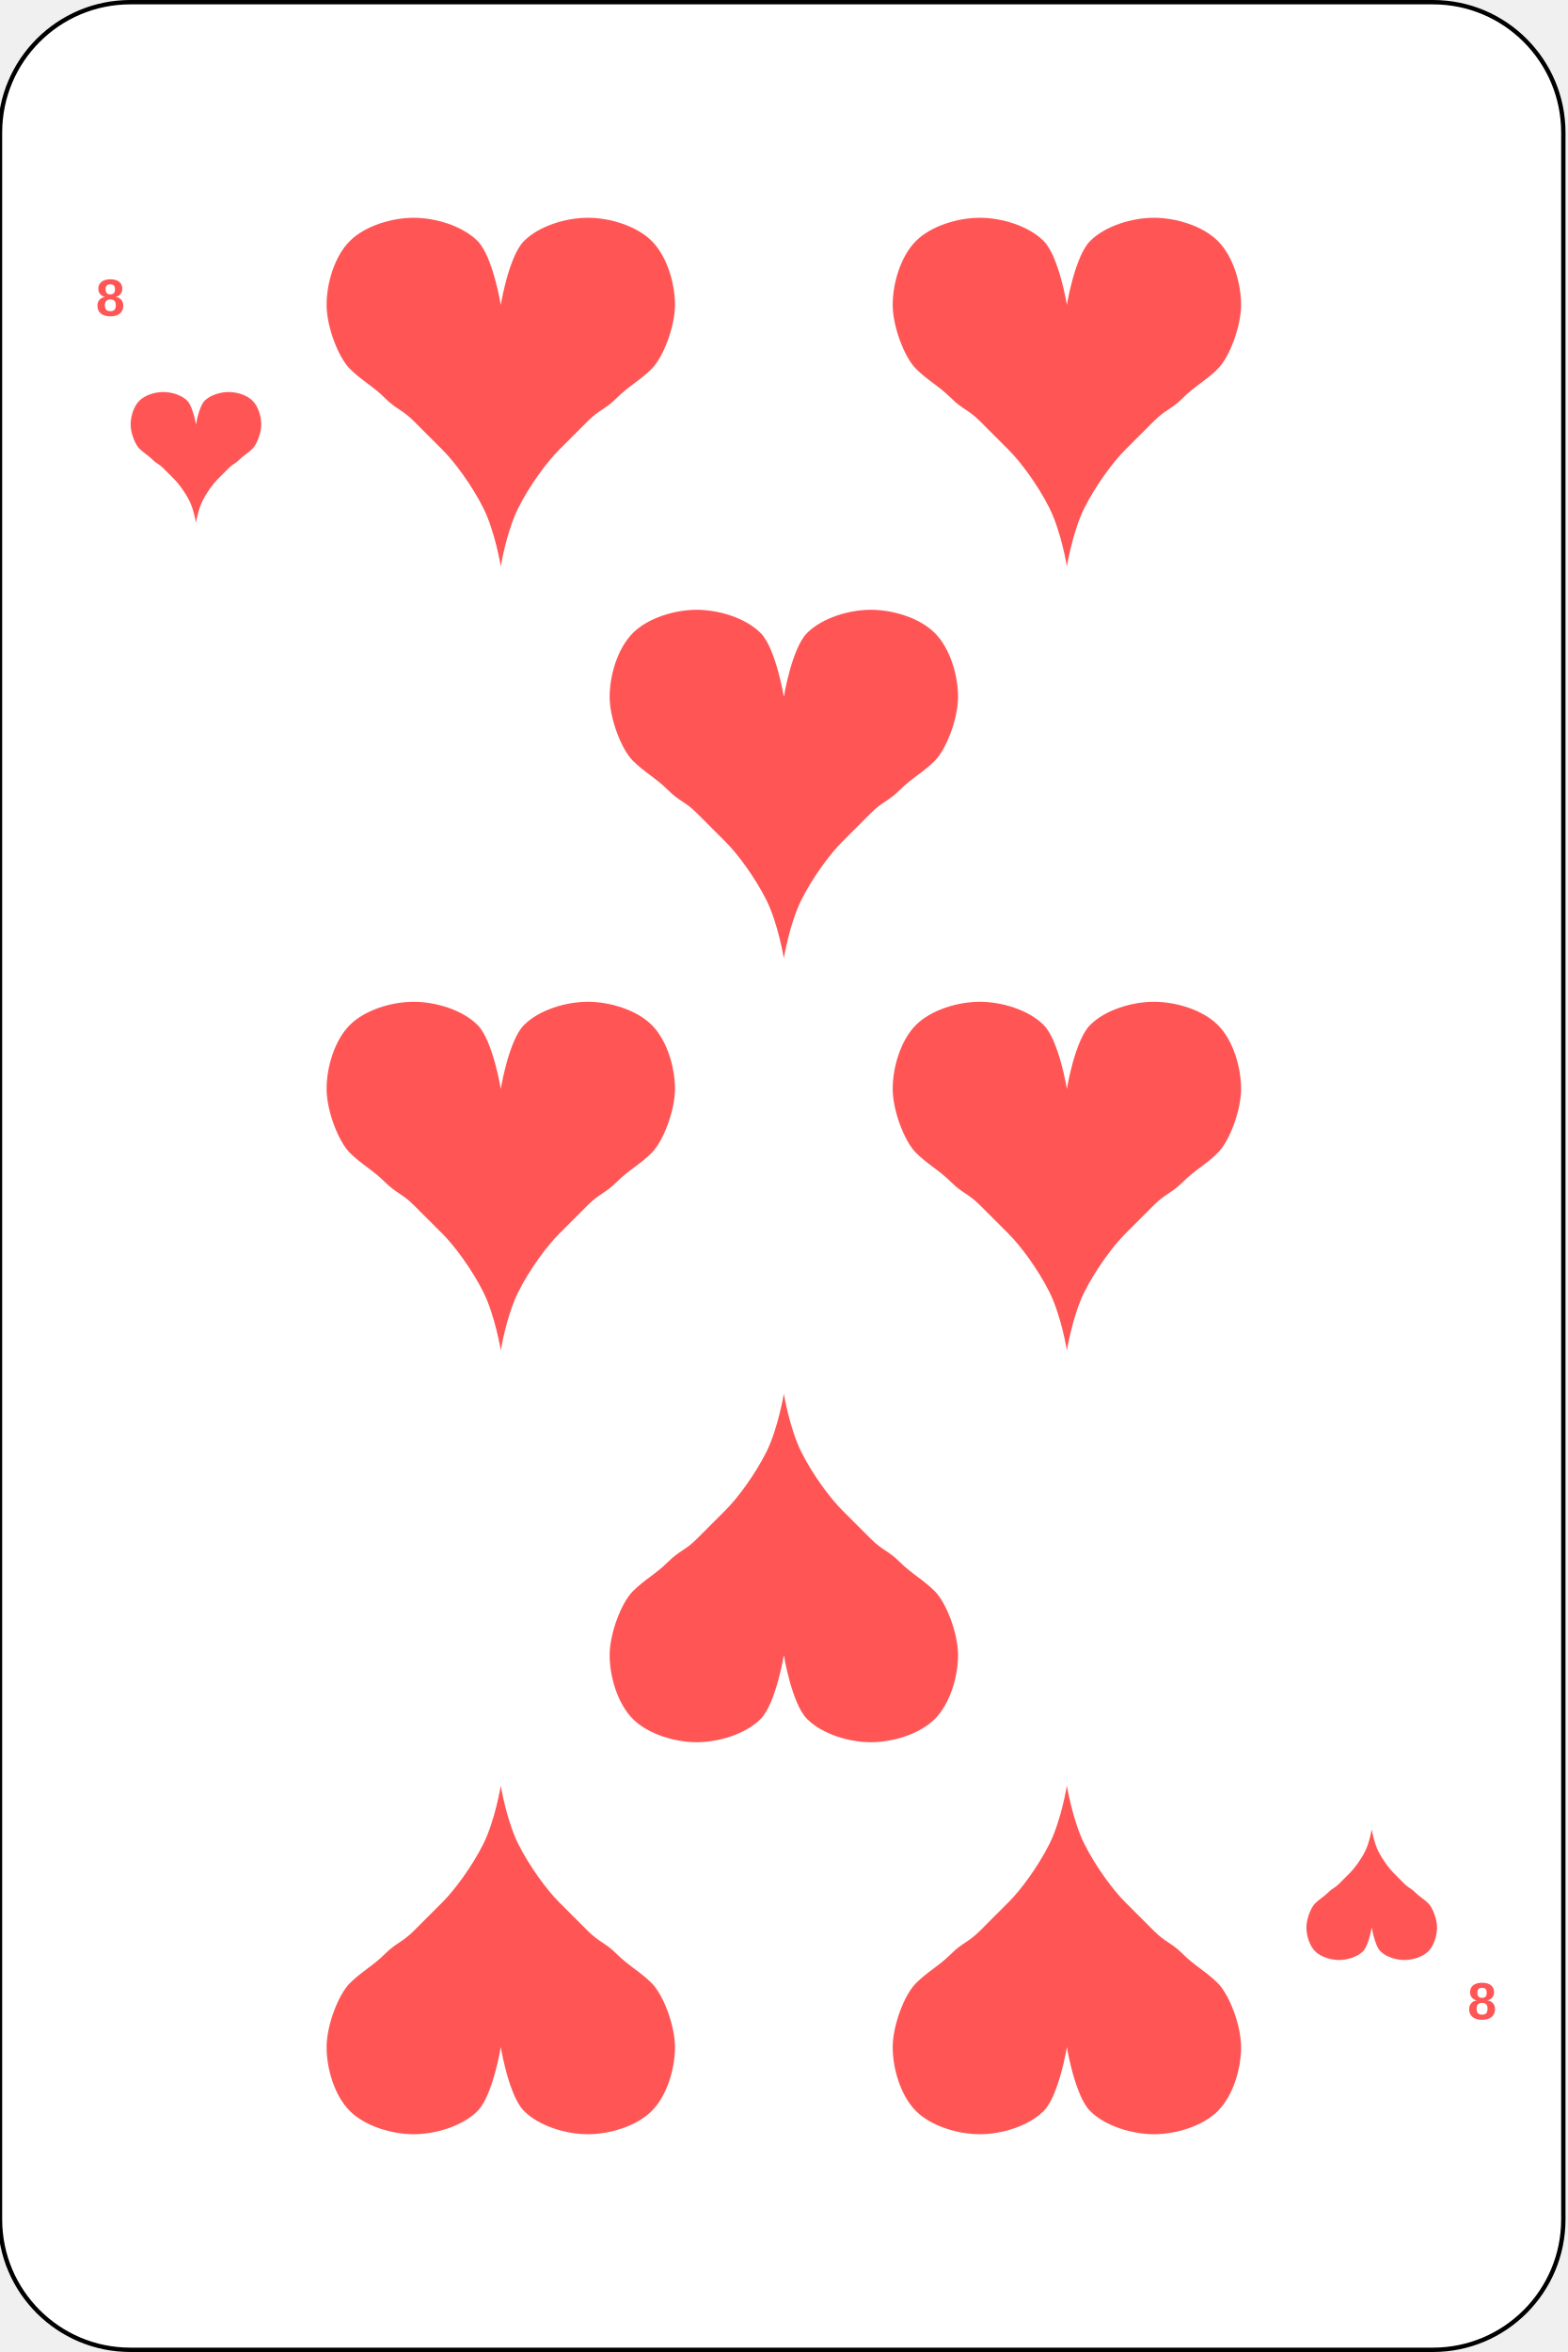
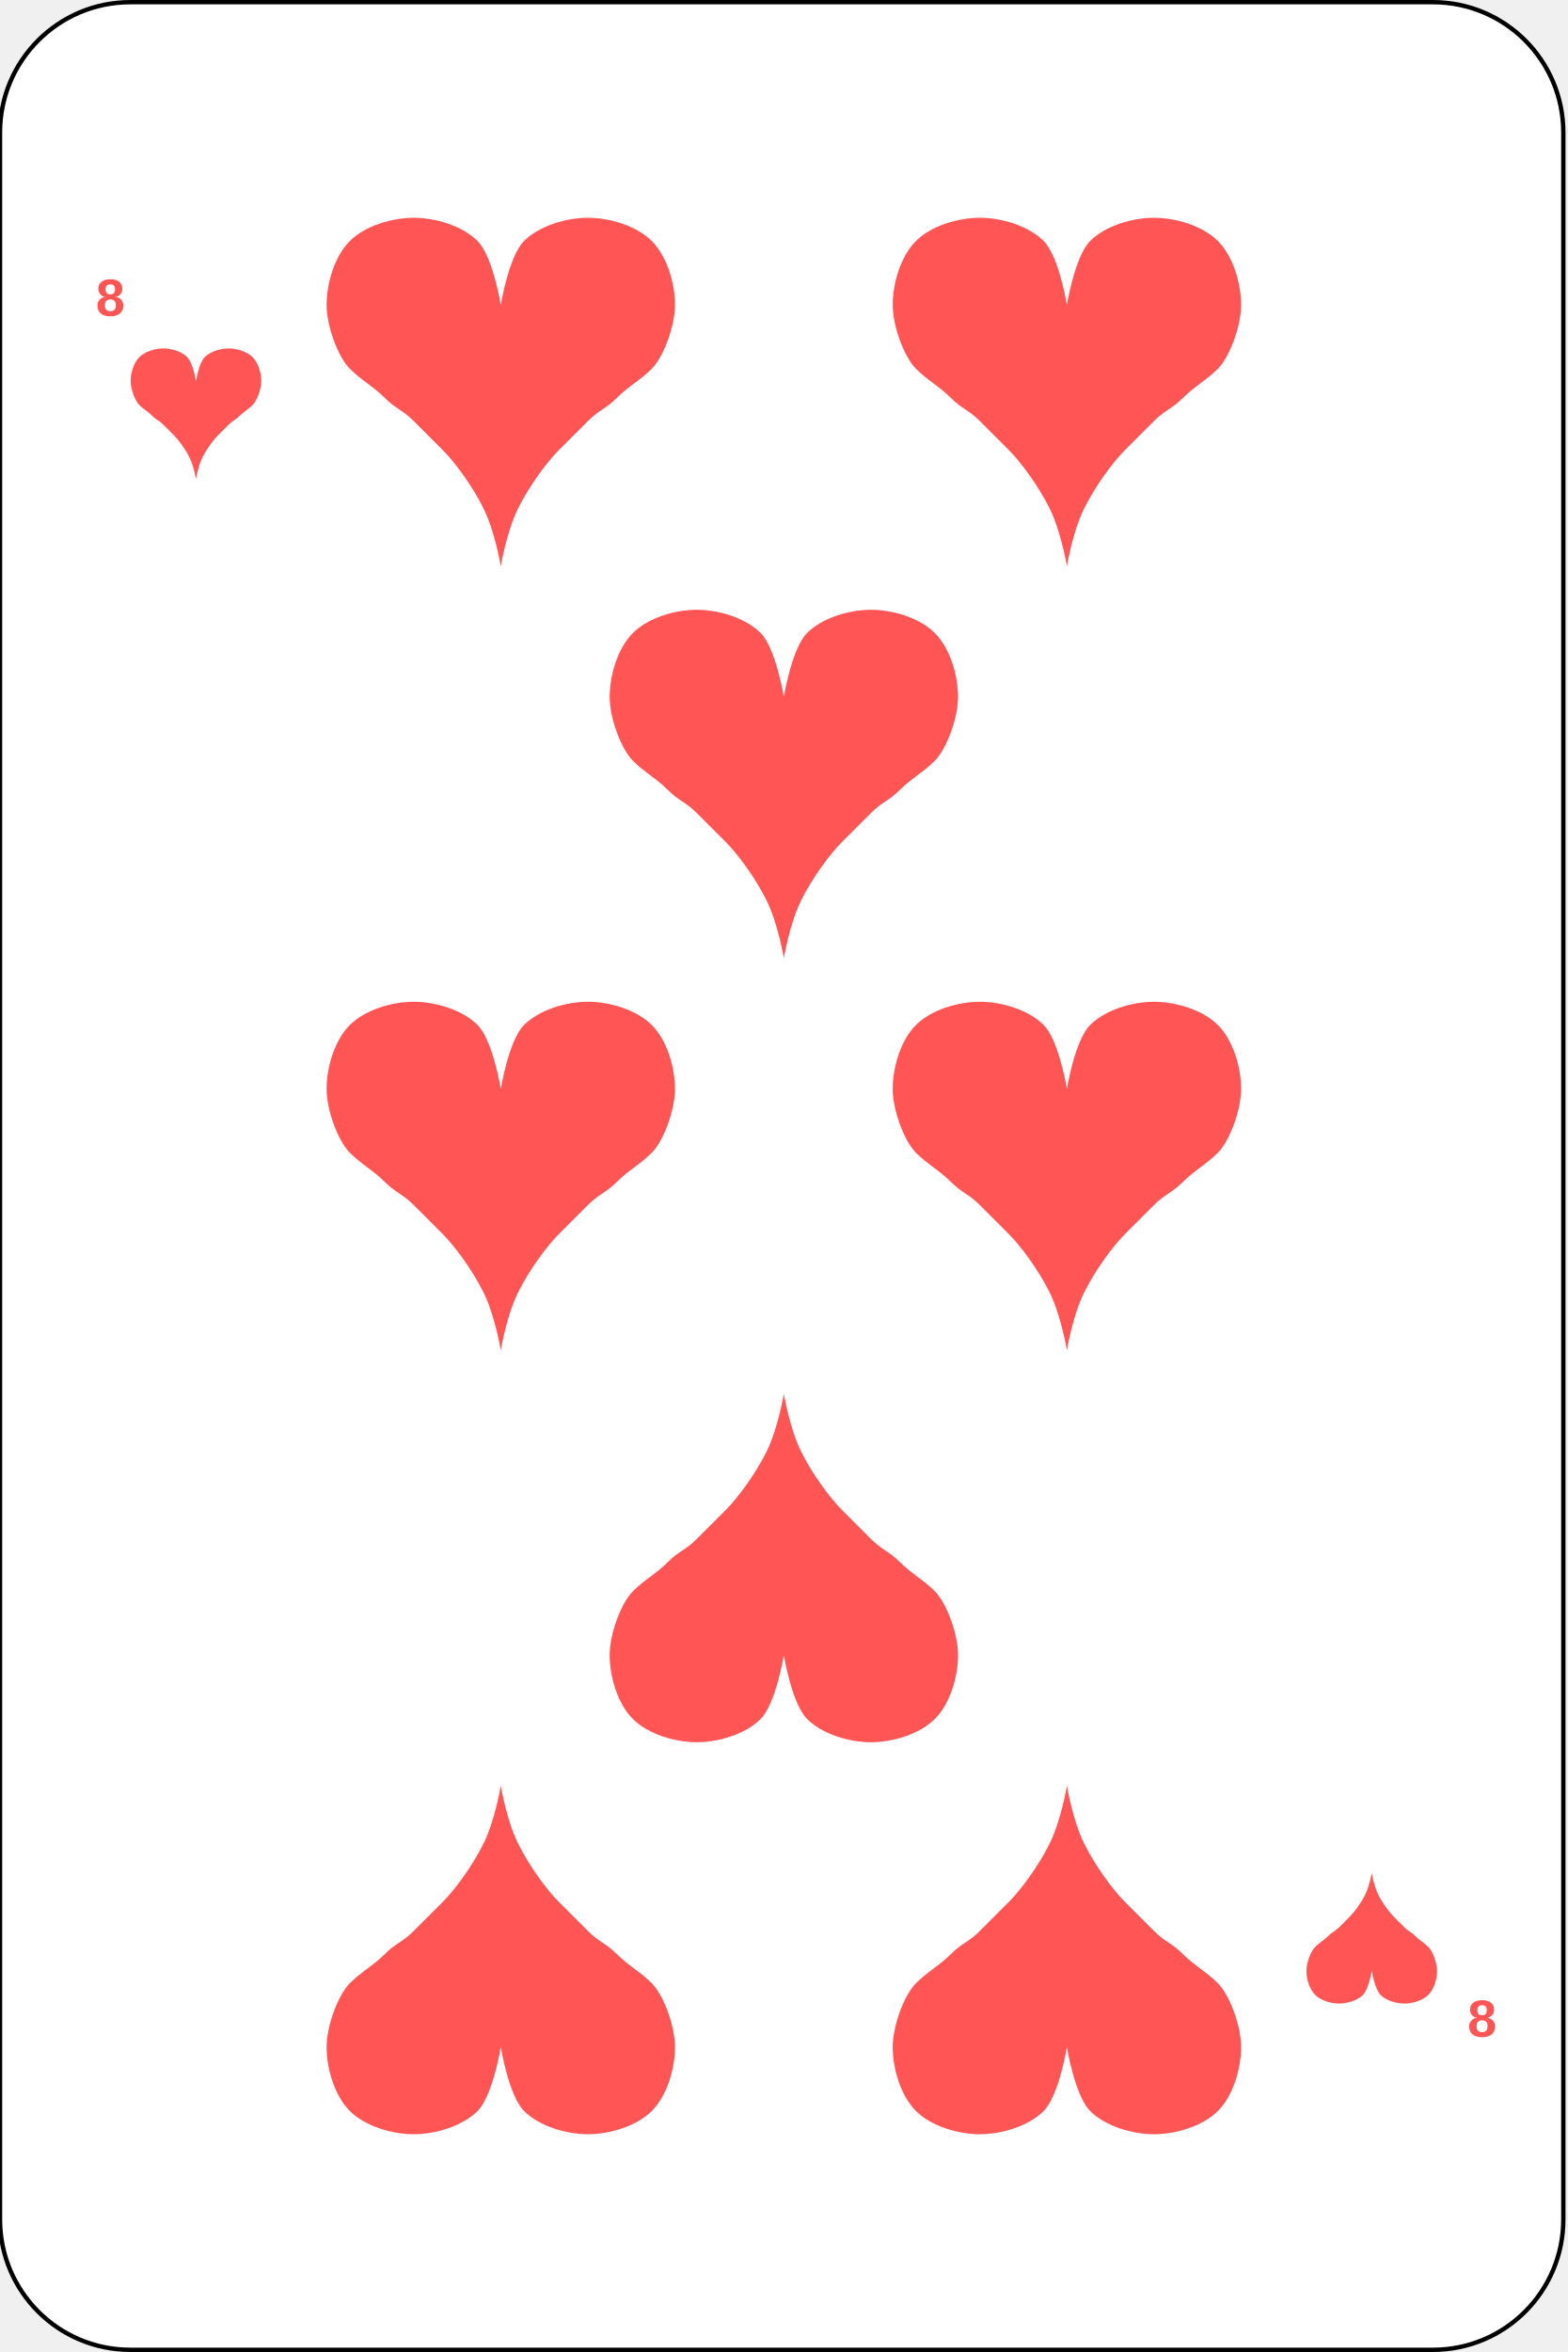
<svg xmlns="http://www.w3.org/2000/svg" version="1.1" viewBox="0 0 360 540">
  <g transform="translate(-2760 1797.6)">
    <rect x="2760" y="-1797.1" width="359" height="539" rx="29.944" fill="#fff" stroke="#000" />
    <g fill="#f55">
      <text x="2782" y="-1725.1" style="font-size: 5rem; font-weight: bold; font-family: Arial">8</text>
-       <text x="3097" y="-1334" rotate="180" style="font-size: 5rem; font-weight: bold; font-family: Arial">8</text>
-       <path transform="translate(15, 0)" d="m2790-1700.1s0.682-4.182 2-5.5 3.637-2 5.5-2 4.182 0.682 5.5 2 2 3.637 2 5.5-1 4.5-2 5.5-2 1.5-3 2.5-1.5 1-2.5 2l-2.5 2.5c-1 1-2.5 3-3.5 5s-1.5 5-1.5 5-0.5-3-1.5-5-2.5-4-3.5-5l-2.5-2.5c-1-1-1.5-1-2.5-2s-2-1.5-3-2.5-2-3.637-2-5.5 0.682-4.182 2-5.5 3.637-2 5.5-2 4.182 0.682 5.5 2 2 5.5 2 5.5" />
-       <path transform="translate(-15, 0)" d="m3090-1355.1s0.682 4.182 2 5.5 3.637 2 5.5 2 4.182-0.682 5.5-2 2-3.637 2-5.5-1-4.5-2-5.5-2-1.5-3-2.5-1.5-1-2.5-2l-2.5-2.5c-1-1-2.5-3-3.5-5s-1.5-5-1.5-5-0.5 3-1.5 5-2.5 4-3.5 5l-2.5 2.5c-1 1-1.5 1-2.5 2s-2 1.5-3 2.5-2 3.637-2 5.5 0.682 4.182 2 5.5 3.637 2 5.5 2 4.182-0.682 5.5-2 2-5.5 2-5.5" />
+       <text x="3097" y="-1330" rotate="180" style="font-size: 5rem; font-weight: bold; font-family: Arial">8</text>
+       <path transform="translate(15, -10)" d="m2790-1700.1s0.682-4.182 2-5.5 3.637-2 5.5-2 4.182 0.682 5.5 2 2 3.637 2 5.5-1 4.5-2 5.5-2 1.5-3 2.5-1.5 1-2.5 2l-2.5 2.5c-1 1-2.5 3-3.5 5s-1.5 5-1.5 5-0.5-3-1.5-5-2.5-4-3.5-5l-2.5-2.5c-1-1-1.5-1-2.5-2s-2-1.5-3-2.5-2-3.637-2-5.5 0.682-4.182 2-5.5 3.637-2 5.5-2 4.182 0.682 5.5 2 2 5.5 2 5.5" />
+       <path transform="translate(-15, 10)" d="m3090-1355.1s0.682 4.182 2 5.5 3.637 2 5.5 2 4.182-0.682 5.5-2 2-3.637 2-5.5-1-4.5-2-5.5-2-1.5-3-2.5-1.5-1-2.5-2l-2.5-2.5c-1-1-2.5-3-3.5-5s-1.5-5-1.5-5-0.5 3-1.5 5-2.5 4-3.5 5l-2.5 2.5c-1 1-1.5 1-2.5 2s-2 1.5-3 2.5-2 3.637-2 5.5 0.682 4.182 2 5.5 3.637 2 5.5 2 4.182-0.682 5.5-2 2-5.5 2-5.5" />
      <path transform="translate(15, 0)" d="m2860-1727.6s1.82-11.153 5.333-14.667c3.514-3.514 9.698-5.333 14.667-5.333s11.153 1.82 14.667 5.333c3.514 3.514 5.333 9.698 5.333 14.667s-2.667 12-5.333 14.667c-2.667 2.667-5.333 4-8 6.667s-4 2.667-6.667 5.333l-6.667 6.667c-2.667 2.667-6.667 8-9.333 13.333-2.667 5.333-4 13.333-4 13.333s-1.333-8-4-13.333-6.667-10.667-9.333-13.333l-6.667-6.667c-2.667-2.667-4-2.667-6.667-5.333-2.667-2.667-5.333-4-8-6.667s-5.333-9.698-5.333-14.667 1.82-11.153 5.333-14.667c3.514-3.514 9.698-5.333 14.667-5.333s11.153 1.82 14.667 5.333c3.514 3.514 5.333 14.667 5.333 14.667" />
      <path transform="translate(-15, 0)" d="m3020-1727.6s1.82-11.153 5.333-14.667c3.514-3.514 9.698-5.333 14.667-5.333s11.153 1.82 14.667 5.333c3.514 3.514 5.333 9.698 5.333 14.667s-2.667 12-5.333 14.667c-2.667 2.667-5.333 4-8 6.667s-4 2.667-6.667 5.333l-6.667 6.667c-2.667 2.667-6.667 8-9.333 13.333-2.667 5.333-4 13.333-4 13.333s-1.333-8-4-13.333-6.667-10.667-9.333-13.333l-6.667-6.667c-2.667-2.667-4-2.667-6.667-5.333-2.667-2.667-5.333-4-8-6.667s-5.333-9.698-5.333-14.667 1.82-11.153 5.333-14.667c3.514-3.514 9.698-5.333 14.667-5.333s11.153 1.82 14.667 5.333c3.514 3.514 5.333 14.667 5.333 14.667" />
      <path transform="translate(15, 0)" d="m2860-1547.6s1.82-11.153 5.333-14.667c3.514-3.514 9.698-5.333 14.667-5.333s11.153 1.82 14.667 5.333c3.514 3.514 5.333 9.698 5.333 14.667s-2.667 12-5.333 14.667c-2.667 2.667-5.333 4-8 6.667s-4 2.667-6.667 5.333l-6.667 6.667c-2.667 2.667-6.667 8-9.333 13.333-2.667 5.333-4 13.333-4 13.333s-1.333-8-4-13.333-6.667-10.667-9.333-13.333l-6.667-6.667c-2.667-2.667-4-2.667-6.667-5.333-2.667-2.667-5.333-4-8-6.667s-5.333-9.698-5.333-14.667 1.82-11.153 5.333-14.667c3.514-3.514 9.698-5.333 14.667-5.333s11.153 1.82 14.667 5.333c3.514 3.514 5.333 14.667 5.333 14.667" />
      <path transform="translate(-15, 0)" d="m3020-1547.6s1.82-11.153 5.333-14.667c3.514-3.514 9.698-5.333 14.667-5.333s11.153 1.82 14.667 5.333c3.514 3.514 5.333 9.698 5.333 14.667s-2.667 12-5.333 14.667c-2.667 2.667-5.333 4-8 6.667s-4 2.667-6.667 5.333l-6.667 6.667c-2.667 2.667-6.667 8-9.333 13.333-2.667 5.333-4 13.333-4 13.333s-1.333-8-4-13.333-6.667-10.667-9.333-13.333l-6.667-6.667c-2.667-2.667-4-2.667-6.667-5.333-2.667-2.667-5.333-4-8-6.667s-5.333-9.698-5.333-14.667 1.82-11.153 5.333-14.667c3.514-3.514 9.698-5.333 14.667-5.333s11.153 1.82 14.667 5.333c3.514 3.514 5.333 14.667 5.333 14.667" />
      <path transform="translate(15, 0)" d="m2860-1327.6s1.82 11.153 5.333 14.667c3.514 3.514 9.698 5.333 14.667 5.333s11.153-1.82 14.667-5.333c3.514-3.514 5.333-9.698 5.333-14.667s-2.667-12-5.333-14.667c-2.667-2.667-5.333-4-8-6.667s-4-2.667-6.667-5.333l-6.667-6.667c-2.667-2.667-6.667-8-9.333-13.333-2.667-5.333-4-13.333-4-13.333s-1.333 8-4 13.333-6.667 10.667-9.333 13.333l-6.667 6.667c-2.667 2.667-4 2.667-6.667 5.333-2.667 2.667-5.333 4-8 6.667s-5.333 9.698-5.333 14.667 1.82 11.153 5.333 14.667c3.514 3.514 9.698 5.333 14.667 5.333s11.153-1.82 14.667-5.333c3.514-3.514 5.333-14.667 5.333-14.667" />
      <path transform="translate(-15, 0)" d="m3020-1327.6s1.82 11.153 5.333 14.667c3.514 3.514 9.698 5.333 14.667 5.333s11.153-1.82 14.667-5.333c3.514-3.514 5.333-9.698 5.333-14.667s-2.667-12-5.333-14.667c-2.667-2.667-5.333-4-8-6.667s-4-2.667-6.667-5.333l-6.667-6.667c-2.667-2.667-6.667-8-9.333-13.333-2.667-5.333-4-13.333-4-13.333s-1.333 8-4 13.333-6.667 10.667-9.333 13.333l-6.667 6.667c-2.667 2.667-4 2.667-6.667 5.333-2.667 2.667-5.333 4-8 6.667s-5.333 9.698-5.333 14.667 1.82 11.153 5.333 14.667c3.514 3.514 9.698 5.333 14.667 5.333s11.153-1.82 14.667-5.333c3.514-3.514 5.333-14.667 5.333-14.667" />
      <path d="m2940-1417.6s1.82 11.153 5.333 14.667c3.514 3.514 9.698 5.333 14.667 5.333s11.153-1.82 14.667-5.333c3.514-3.514 5.333-9.698 5.333-14.667s-2.667-12-5.333-14.667c-2.667-2.667-5.333-4-8-6.667s-4-2.667-6.667-5.333l-6.667-6.667c-2.667-2.667-6.667-8-9.333-13.333-2.667-5.333-4-13.333-4-13.333s-1.333 8-4 13.333-6.667 10.667-9.333 13.333l-6.667 6.667c-2.667 2.667-4 2.667-6.667 5.333-2.667 2.667-5.333 4-8 6.667s-5.333 9.698-5.333 14.667 1.82 11.153 5.333 14.667c3.514 3.514 9.698 5.333 14.667 5.333s11.153-1.82 14.667-5.333c3.514-3.514 5.333-14.667 5.333-14.667" />
      <path d="m2940-1637.6s1.82-11.153 5.333-14.667c3.514-3.514 9.698-5.333 14.667-5.333s11.153 1.82 14.667 5.333c3.514 3.514 5.333 9.698 5.333 14.667s-2.667 12-5.333 14.667c-2.667 2.667-5.333 4-8 6.667s-4 2.667-6.667 5.333l-6.667 6.667c-2.667 2.667-6.667 8-9.333 13.333-2.667 5.333-4 13.333-4 13.333s-1.333-8-4-13.333-6.667-10.667-9.333-13.333l-6.667-6.667c-2.667-2.667-4-2.667-6.667-5.333-2.667-2.667-5.333-4-8-6.667s-5.333-9.698-5.333-14.667 1.82-11.153 5.333-14.667c3.514-3.514 9.698-5.333 14.667-5.333s11.153 1.82 14.667 5.333c3.514 3.514 5.333 14.667 5.333 14.667" />
    </g>
  </g>
</svg>
